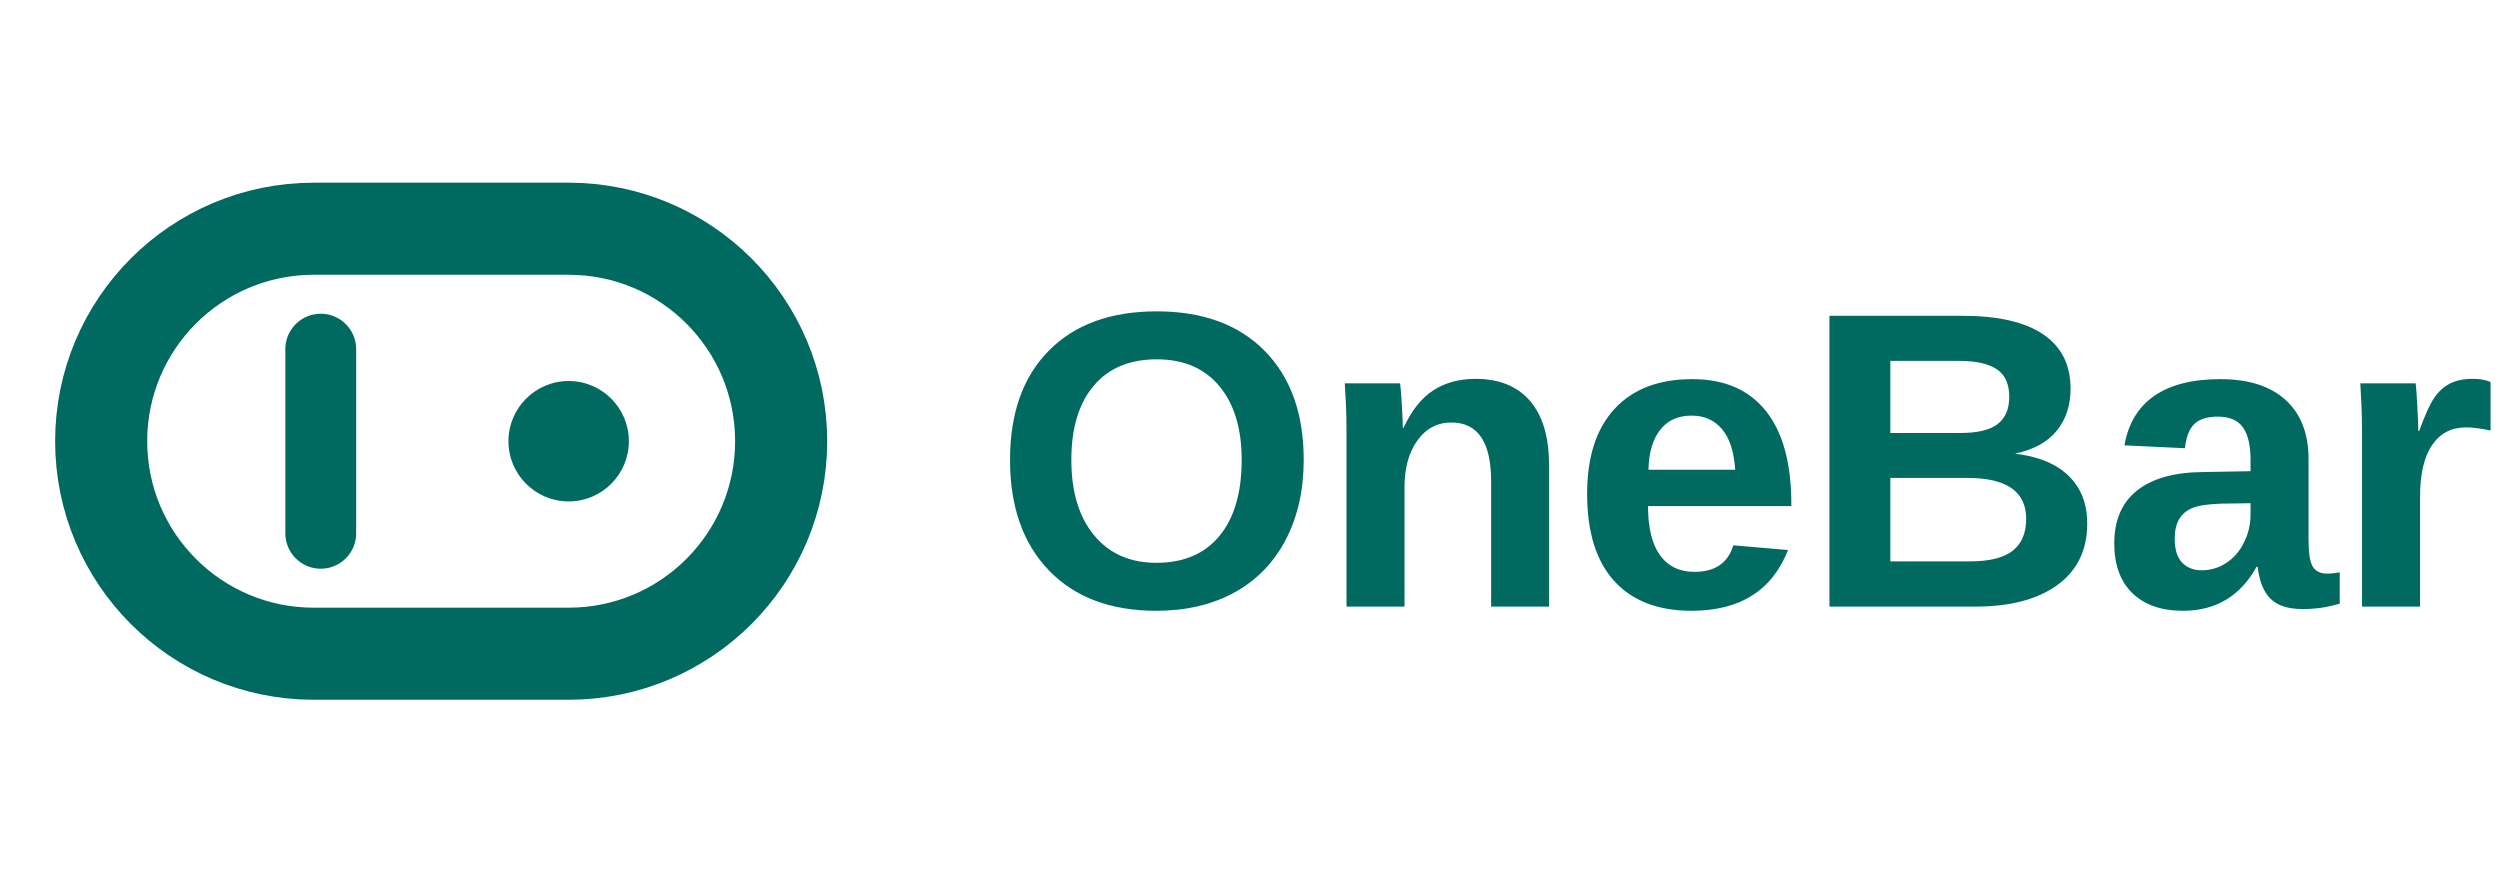
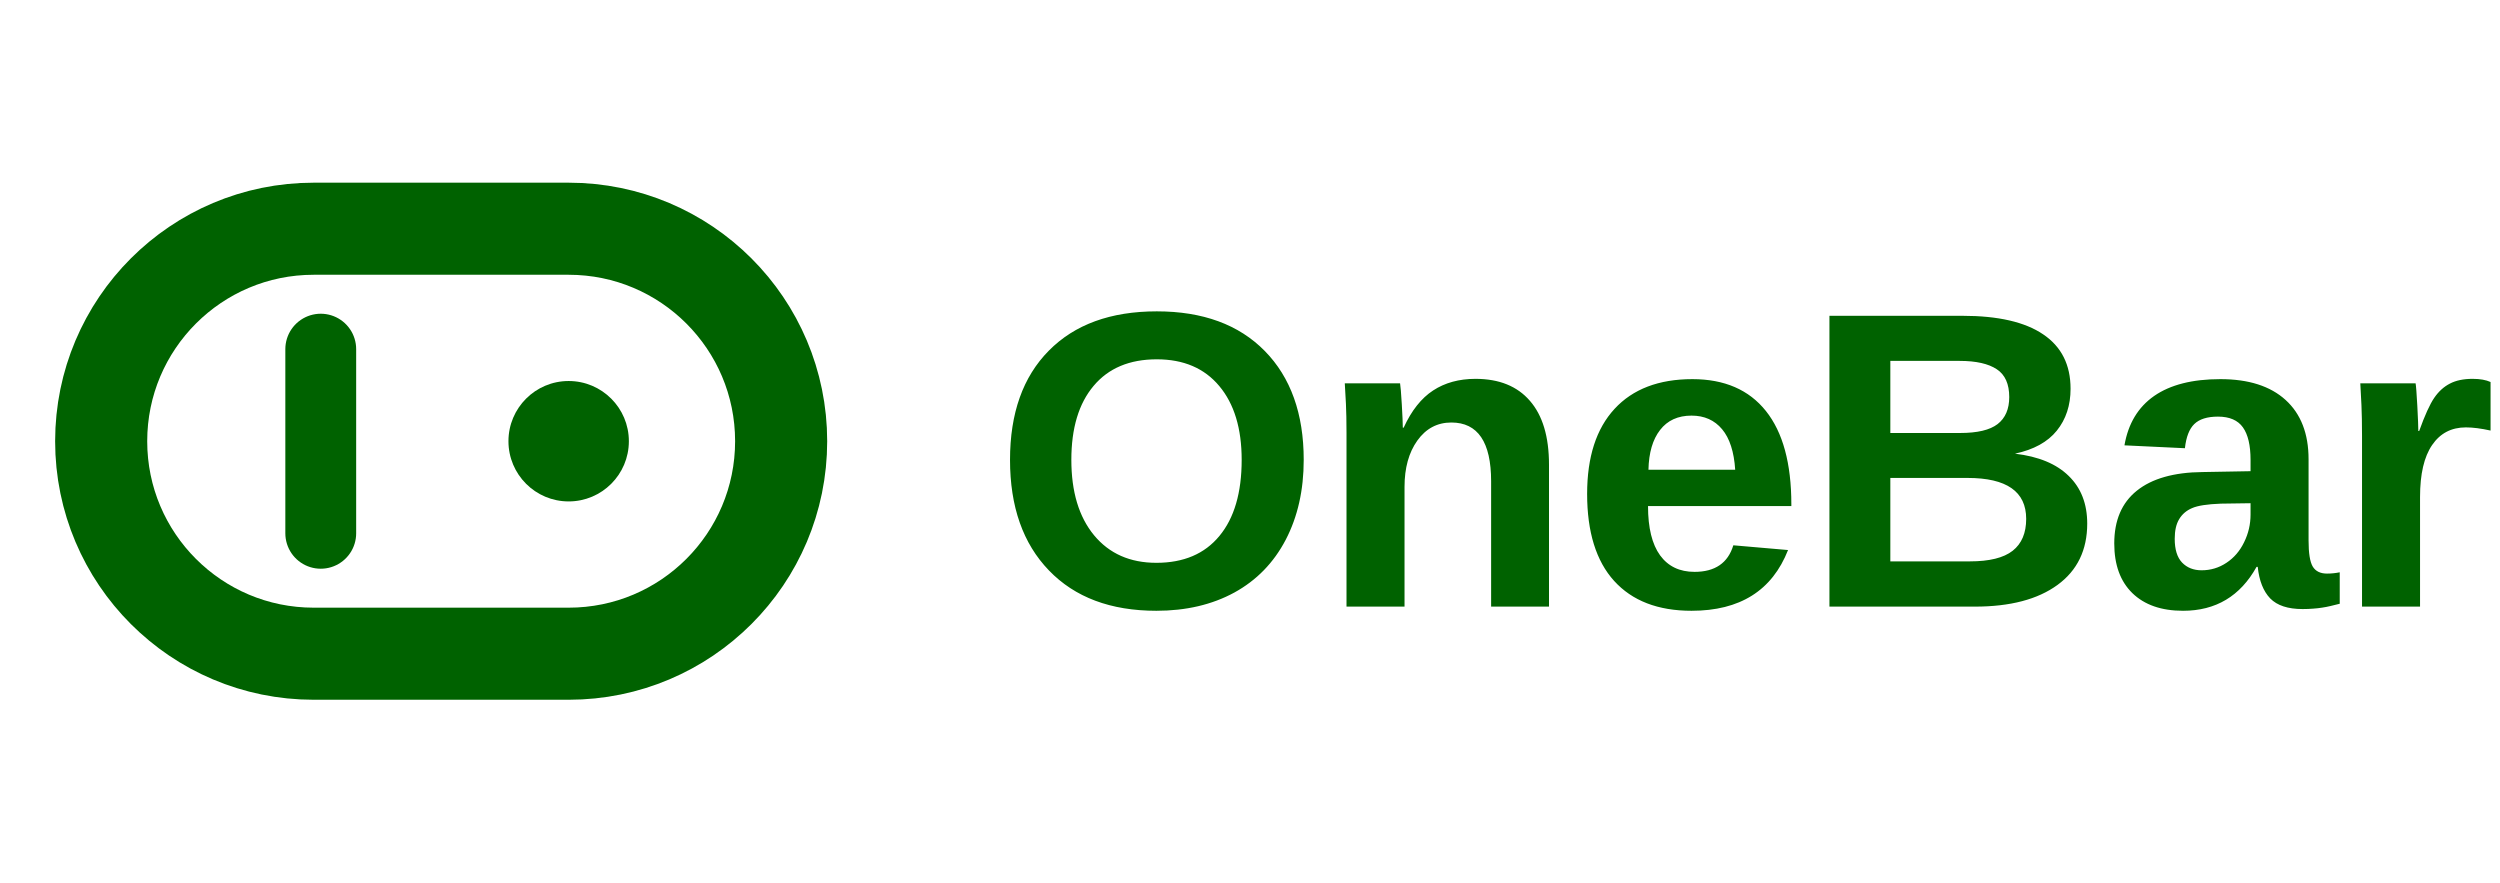
<svg xmlns="http://www.w3.org/2000/svg" width="272" height="96" viewBox="0 0 272 96">
  <g transform="translate(1.76 -5.94) scale(3.8532)">
-     <path d="M8.4,8 L15.6,8 A6,6 0 0 1 15.6,20 L8.4,20 A6,6 0 0 1 8.4,8 Z" fill="none" stroke="#006A61" stroke-width="2.6" />
-     <path d="M8.6,11.4 L8.6,16.6" fill="none" stroke="#006A61" stroke-width="2" stroke-linecap="round" />
-     <path d="M15.6,12.3 A1.7,1.7 0 1 1 15.6,15.7 A1.7,1.7 0 1 1 15.6,12.3 Z" fill="#006A61" />
+     <path d="M8.4,8 L15.6,8 A6,6 0 0 1 15.6,20 L8.4,20 A6,6 0 0 1 8.4,8 Z" fill="none" stroke="#006200" stroke-width="2.6" />
+     <path d="M8.6,11.4 L8.6,16.6" fill="none" stroke="#006200" stroke-width="2" stroke-linecap="round" />
+     <path d="M15.6,12.3 A1.7,1.7 0 1 1 15.6,15.7 A1.7,1.7 0 1 1 15.6,12.3 Z" fill="#006200" />
  </g>
-   <text x="108" y="66" font-family="Segoe UI, Arial, Helvetica, sans-serif" font-size="46" font-weight="600" letter-spacing="-0.5" fill="#006A61">OneBar</text>
+   <text x="108" y="66" font-family="Segoe UI, Arial, Helvetica, sans-serif" font-size="46" font-weight="600" letter-spacing="-0.5" fill="#006200">OneBar</text>
</svg>
